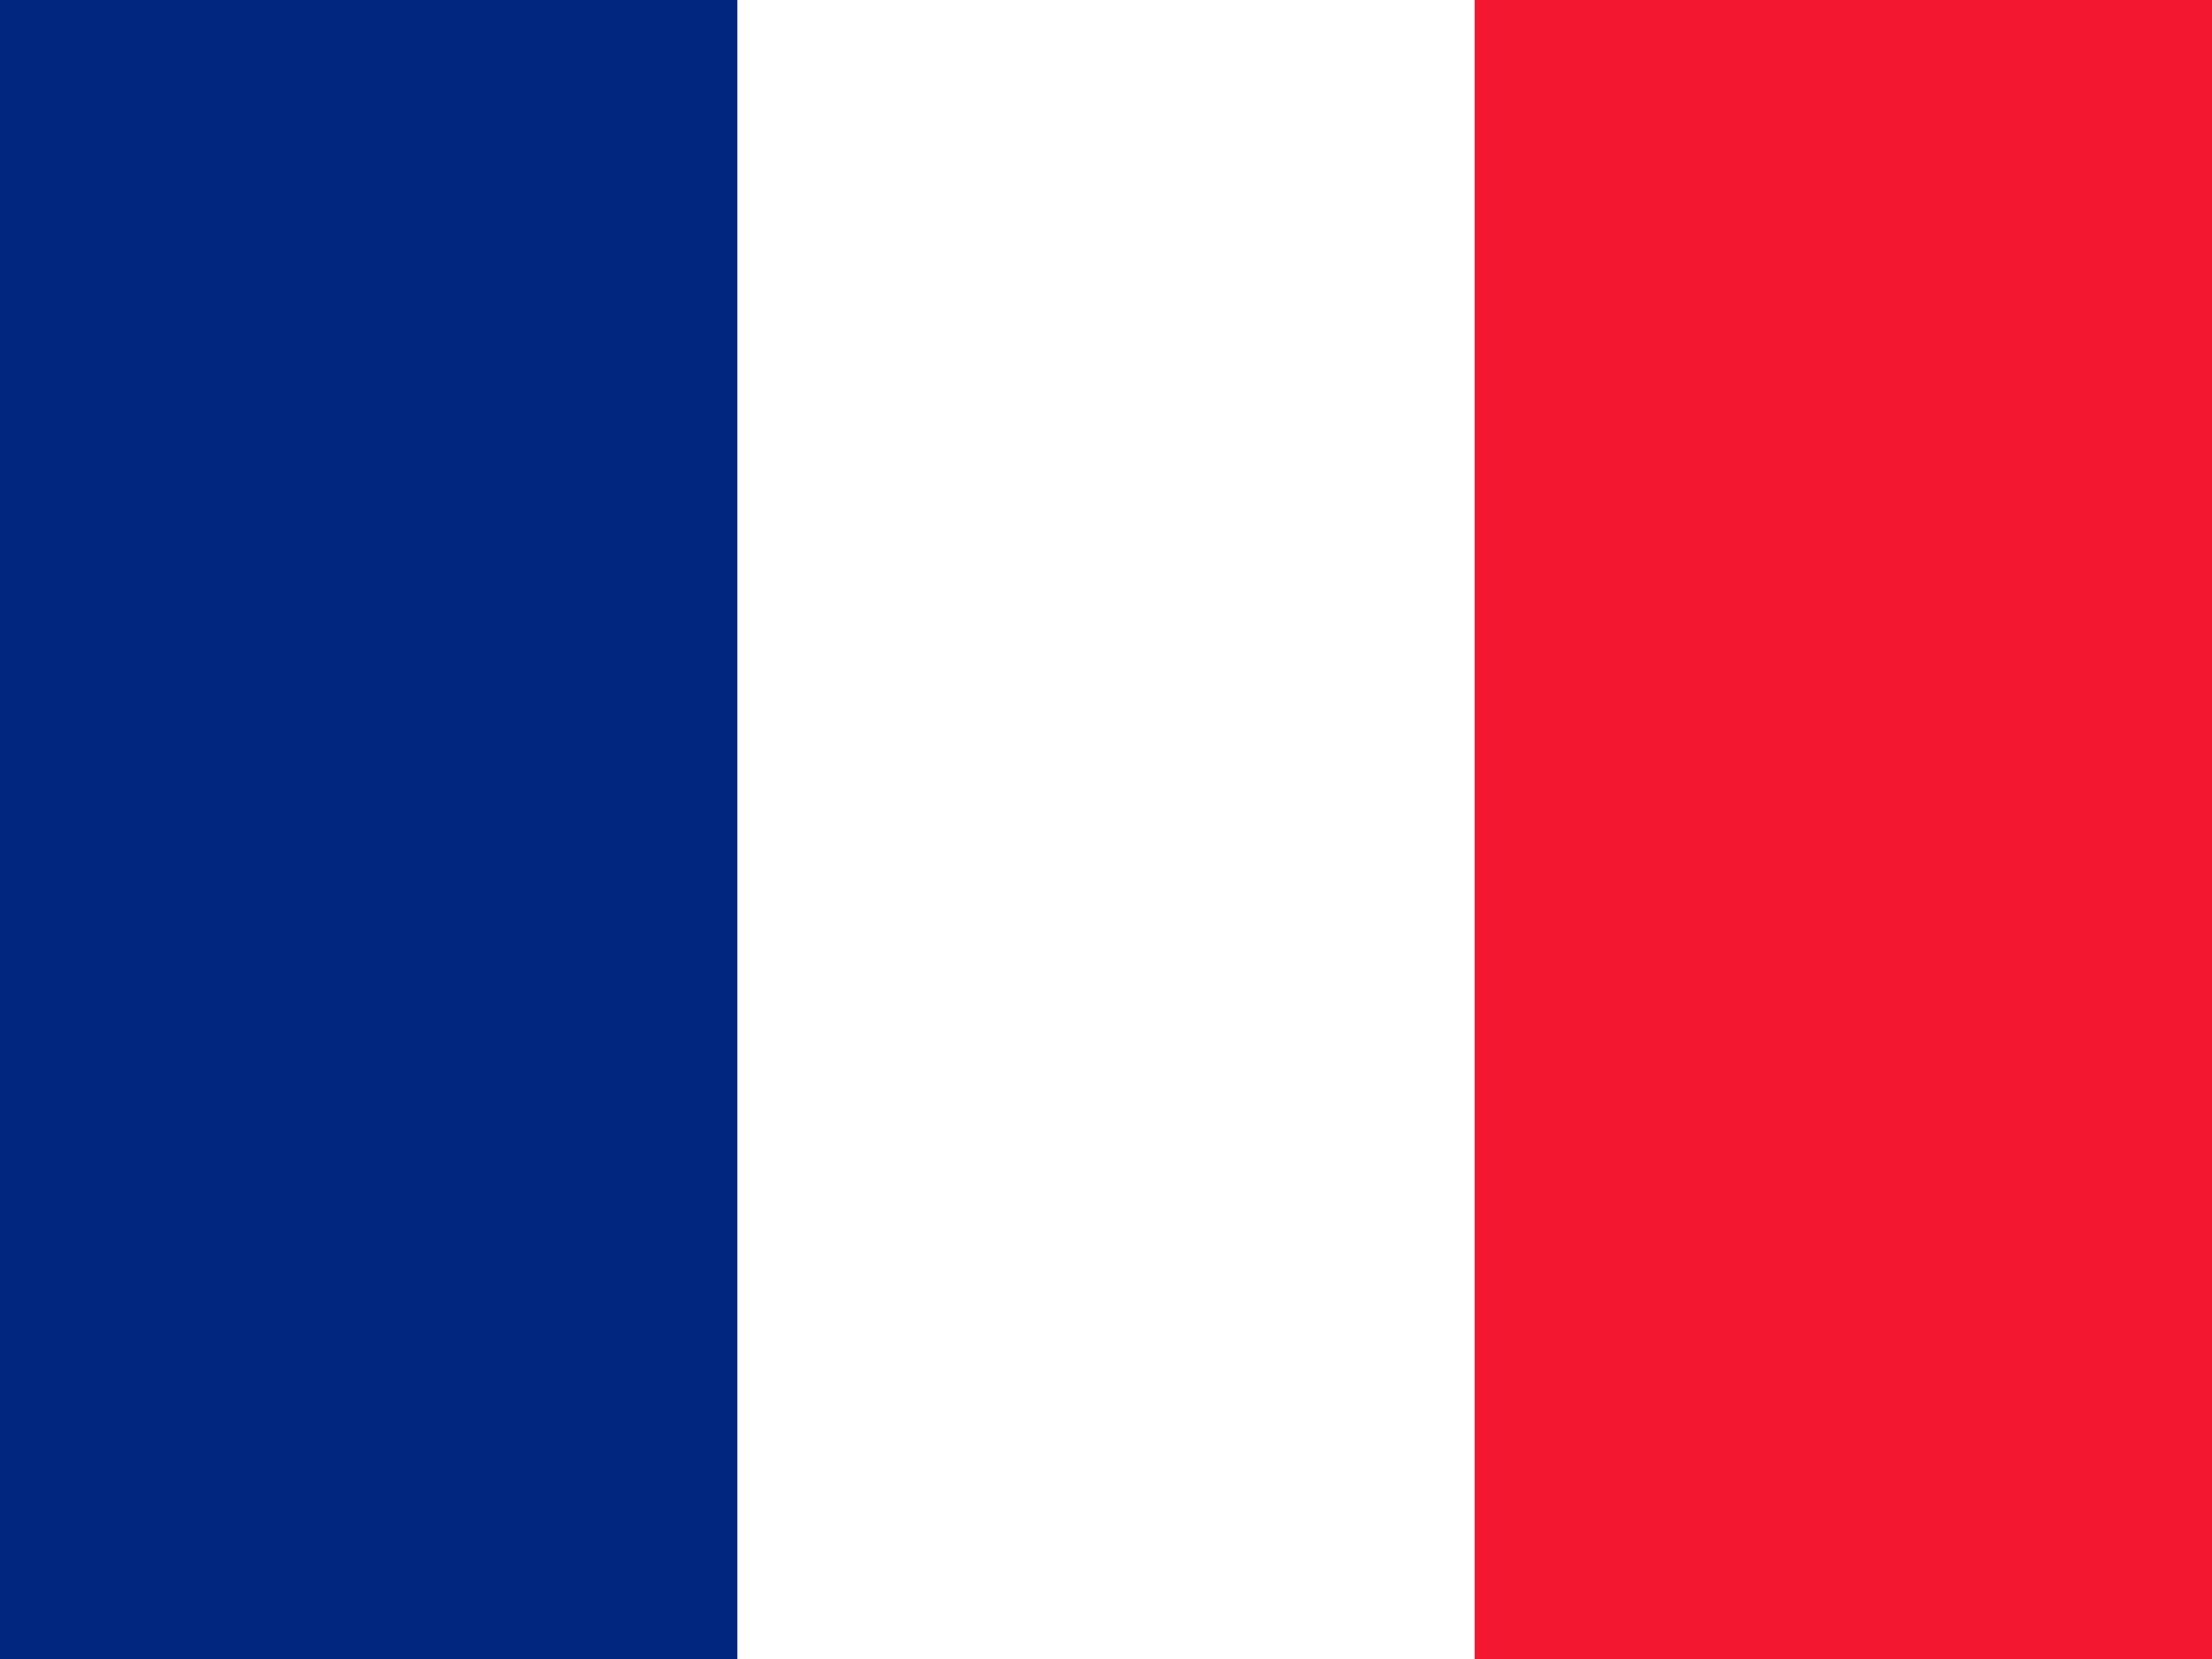
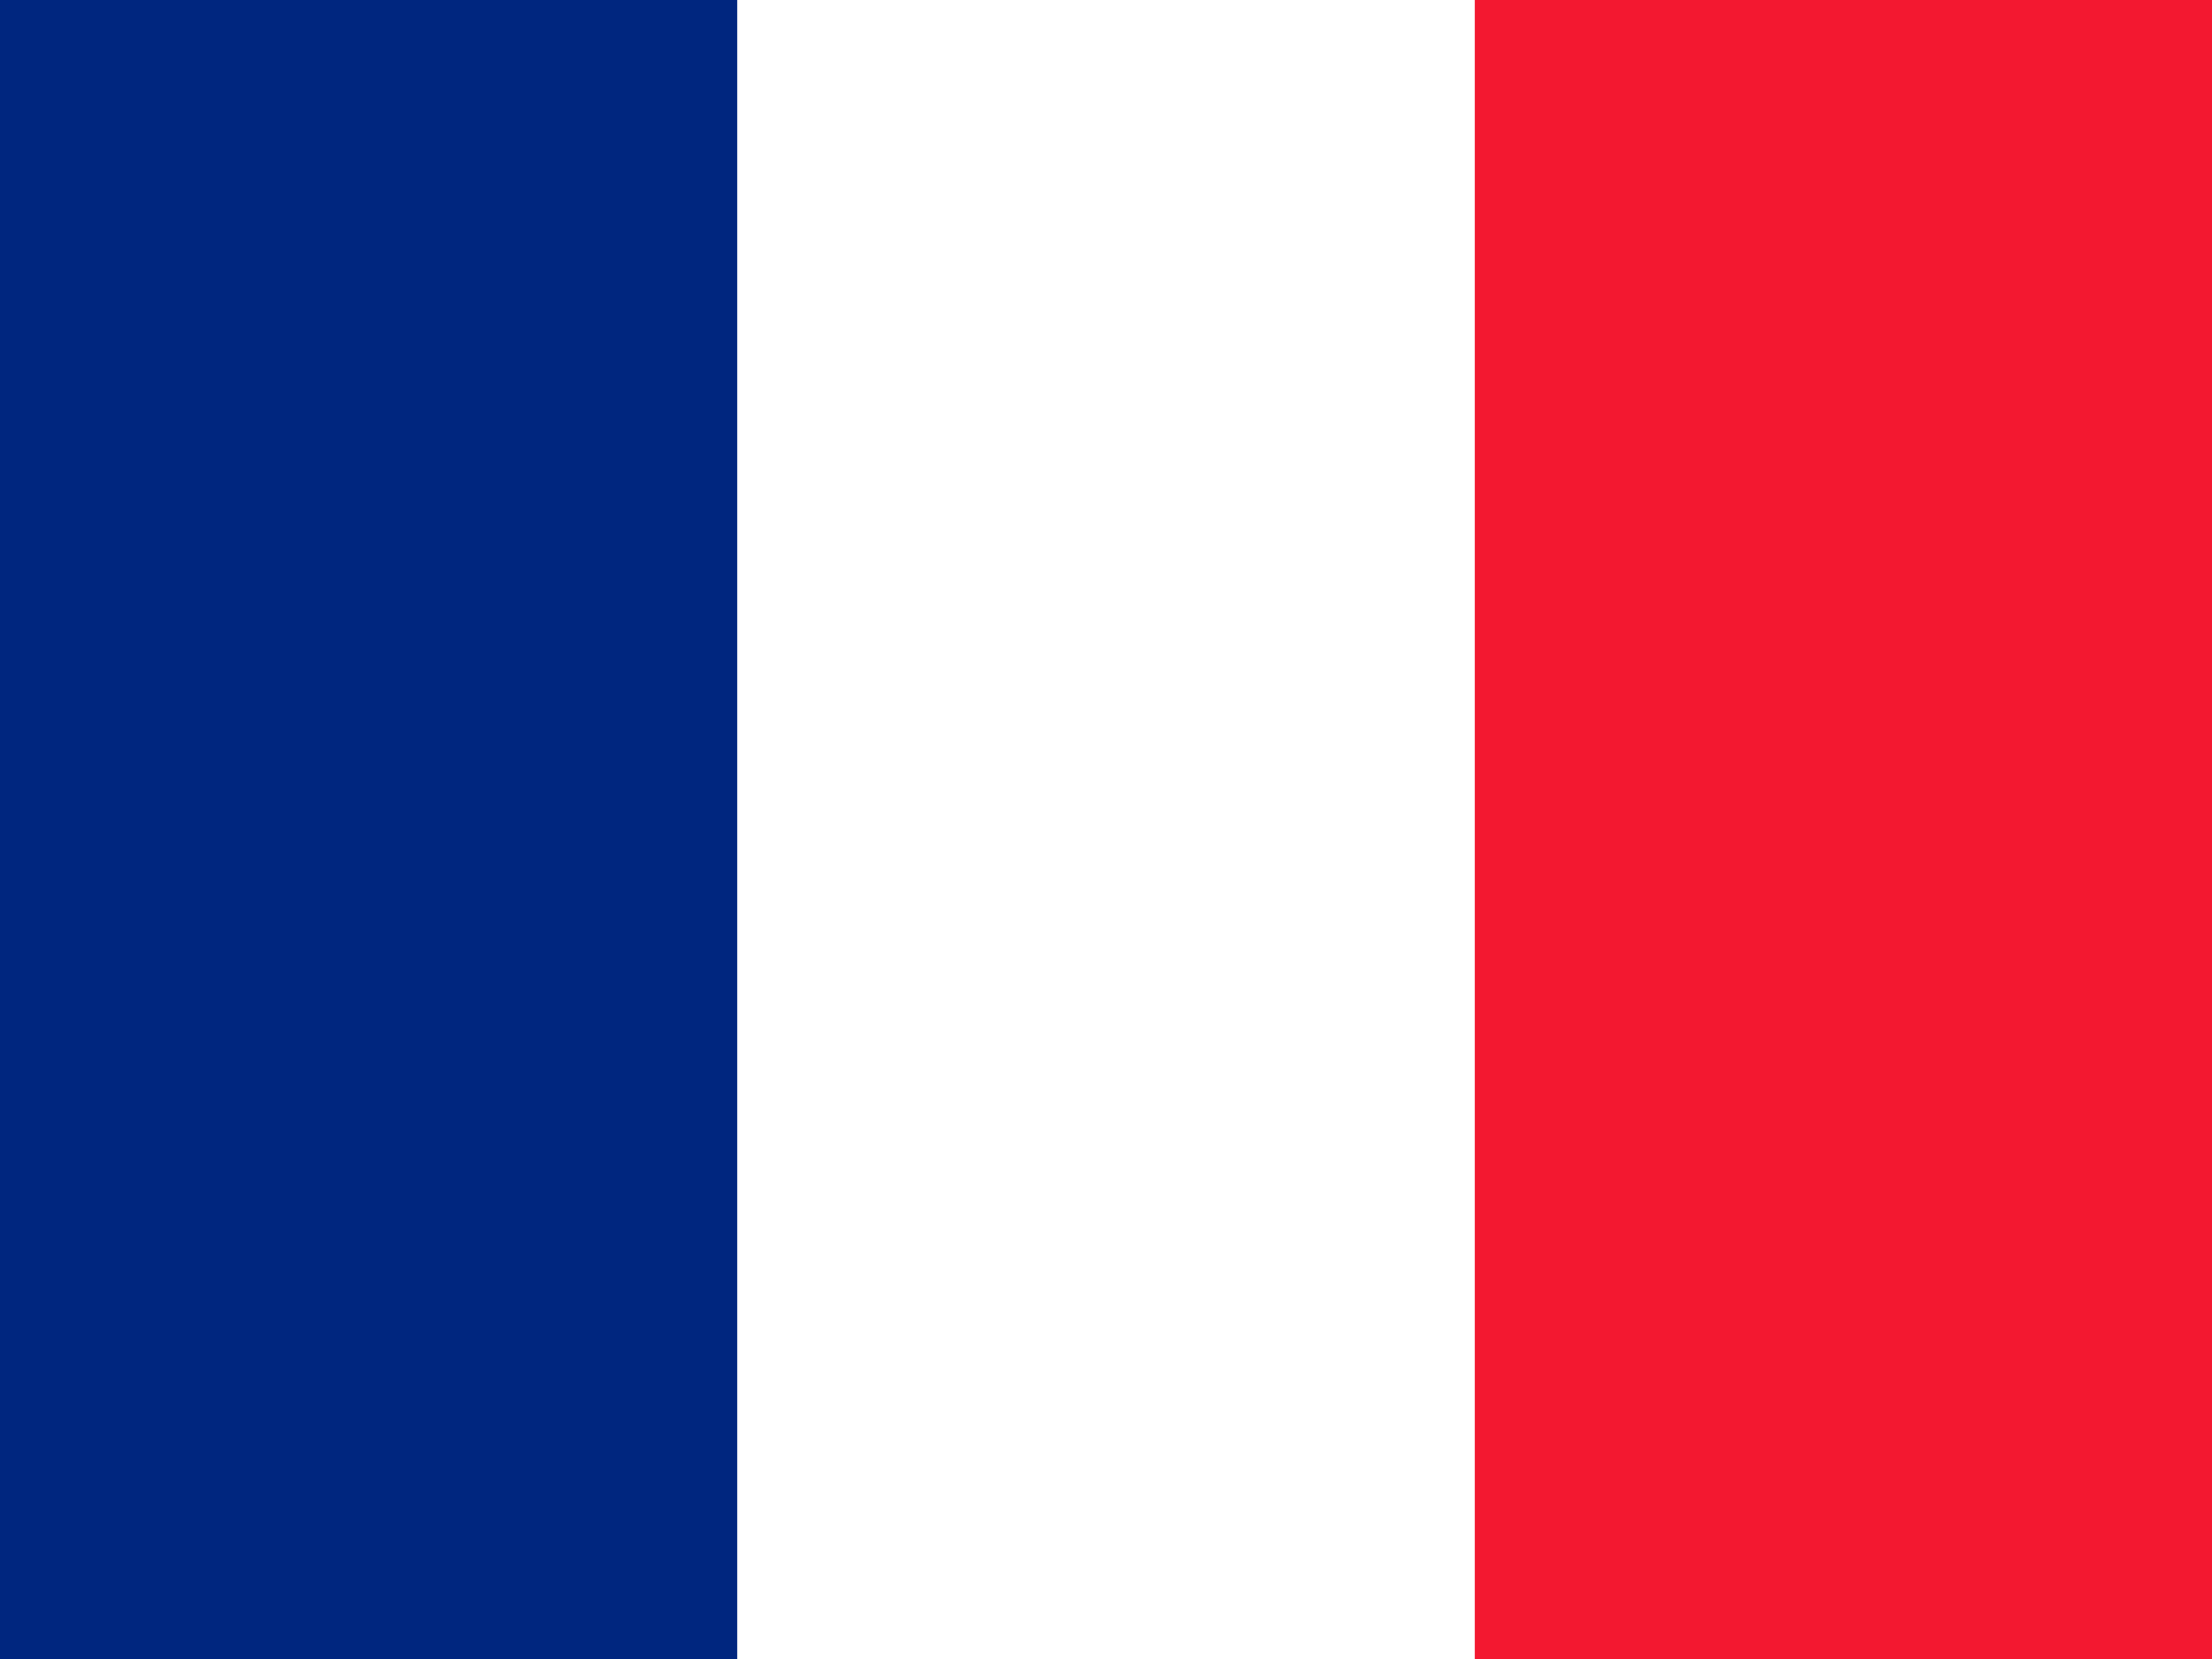
- <svg xmlns="http://www.w3.org/2000/svg" height="480" width="640" viewBox="0 0 640 480">
+ <svg xmlns="http://www.w3.org/2000/svg" id="flag-icon-css-fr" width="640" height="480">
  <g fill-rule="evenodd" stroke-width="1pt">
    <path fill="#fff" d="M0 0h640v480H0z" />
-     <path fill="#00267f" d="M0 0h213.337v480H0z" />
-     <path fill="#f31830" d="M426.662 0H640v480H426.662z" />
+     <path fill="#00267f" d="M0 0h213.3v480H0z" />
+     <path fill="#f31830" d="M426.7 0H640v480H426.7z" />
  </g>
</svg>
